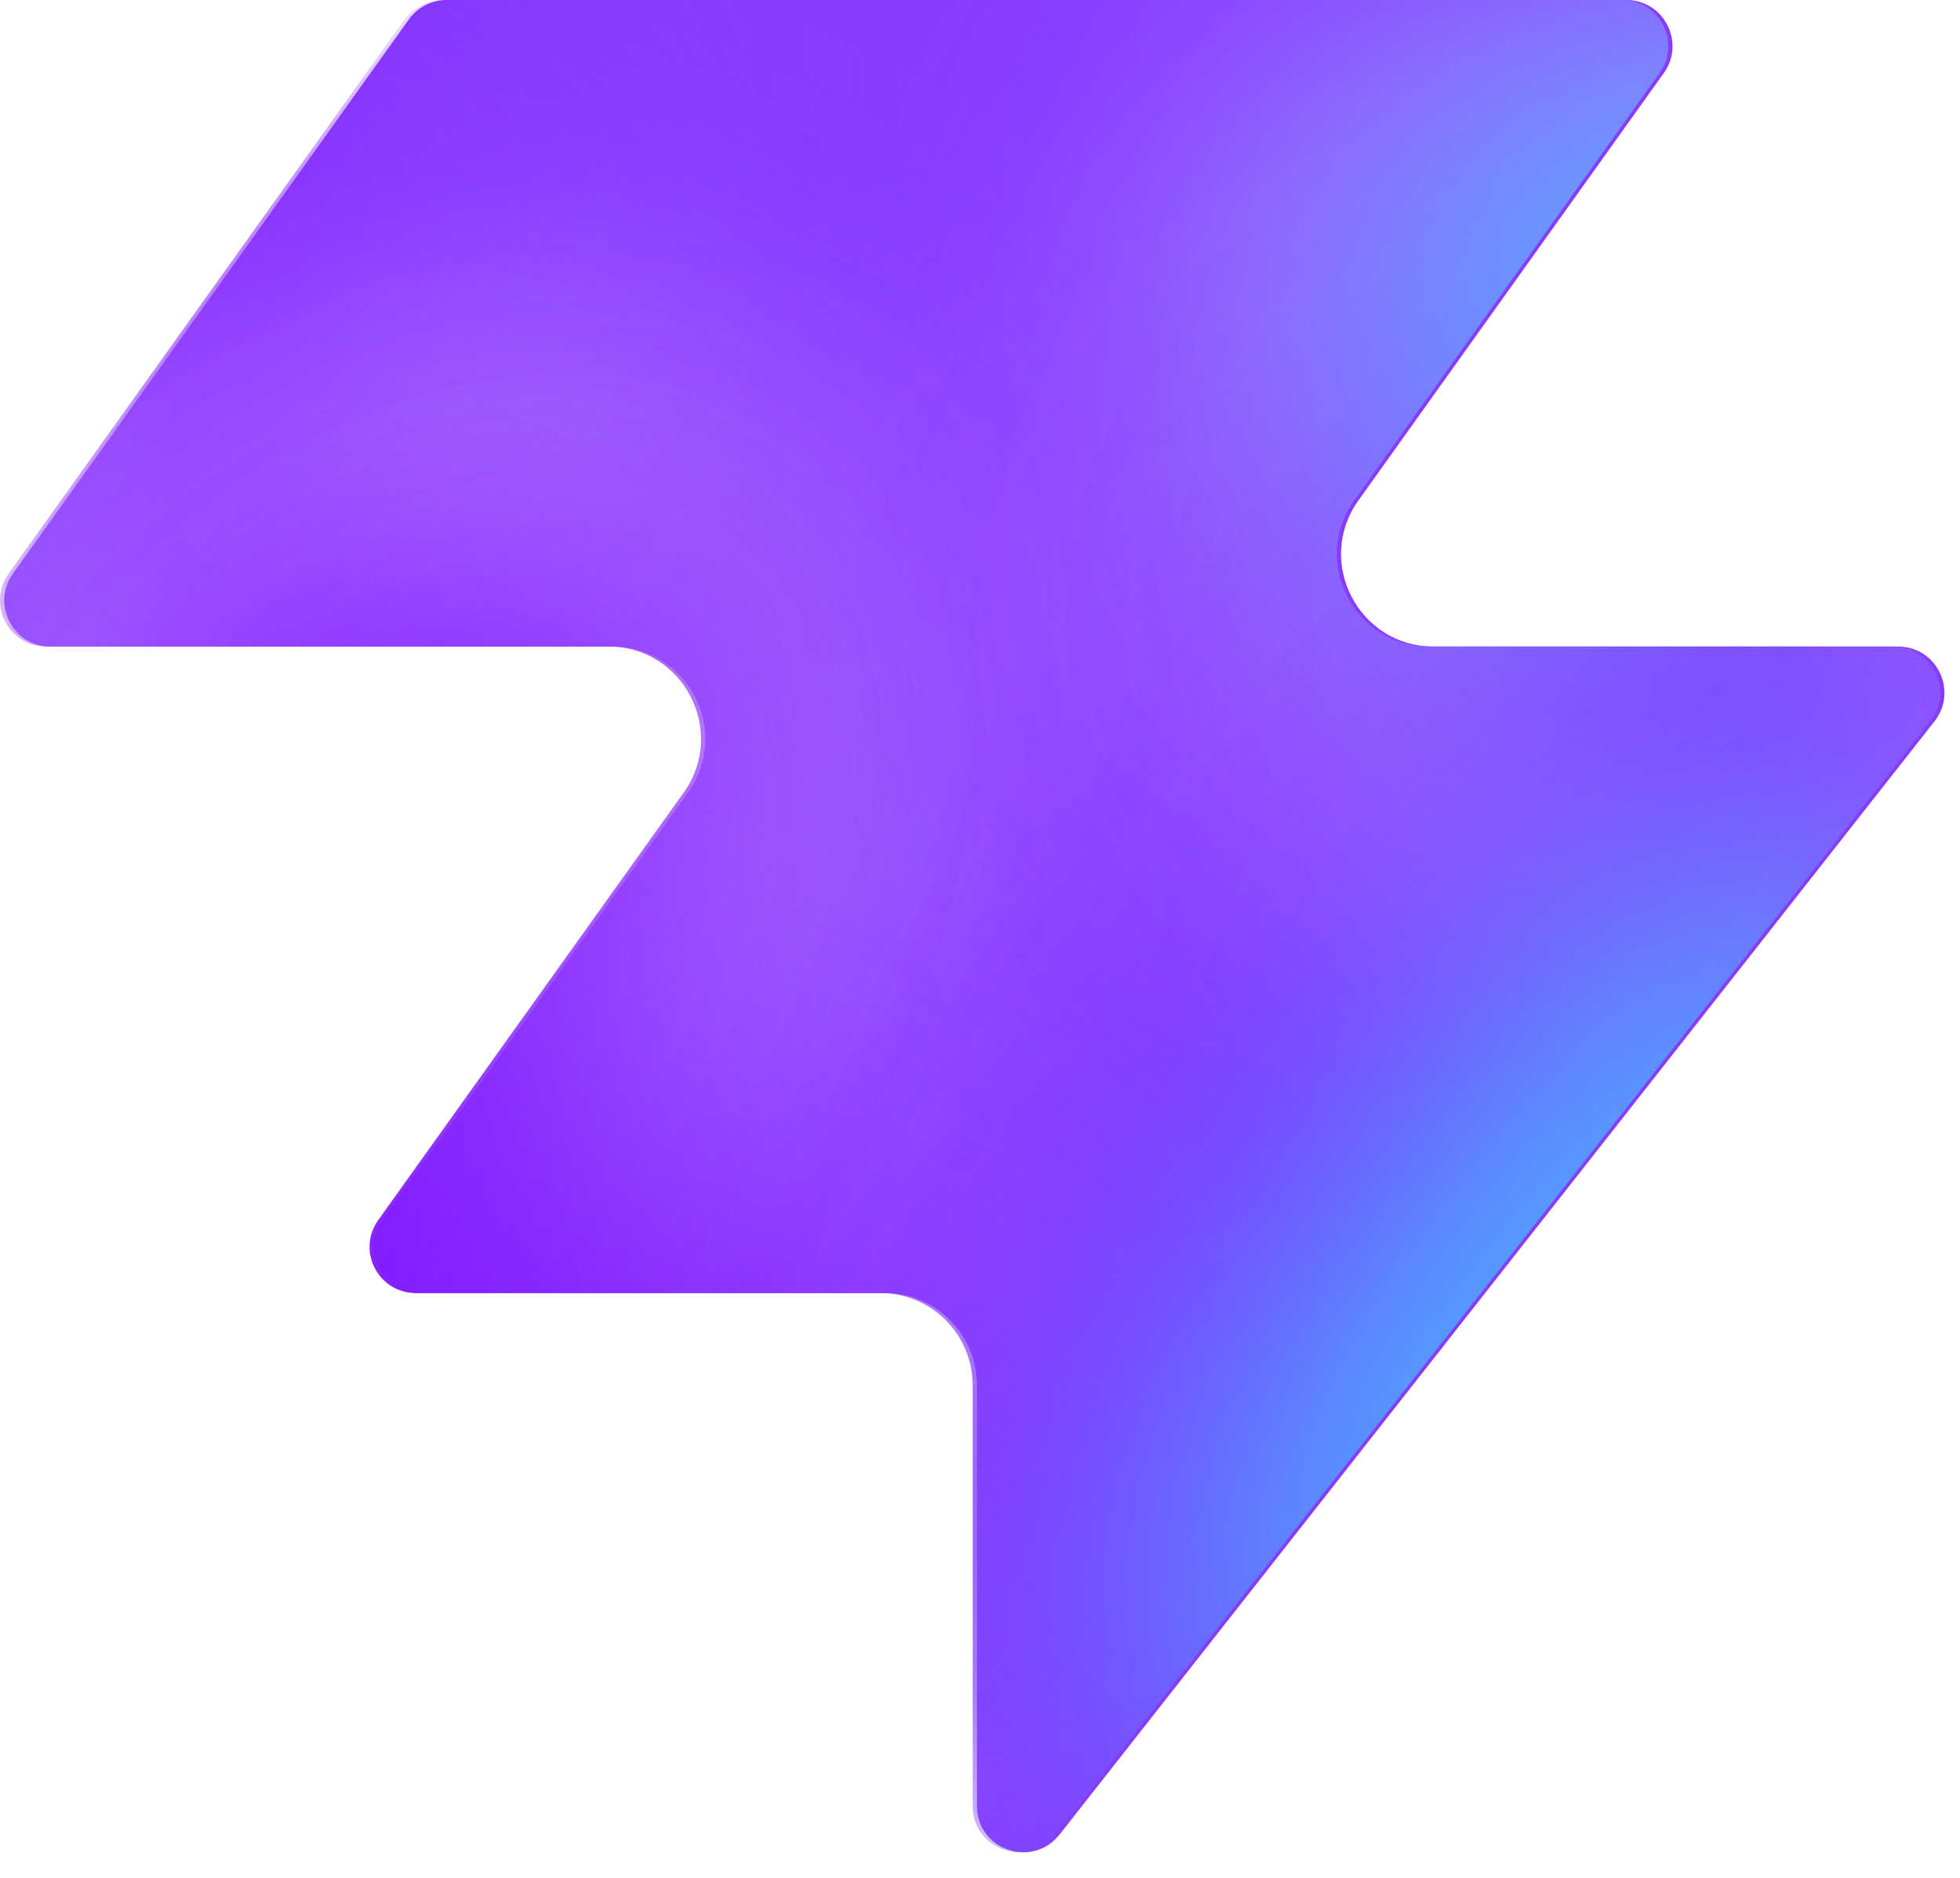
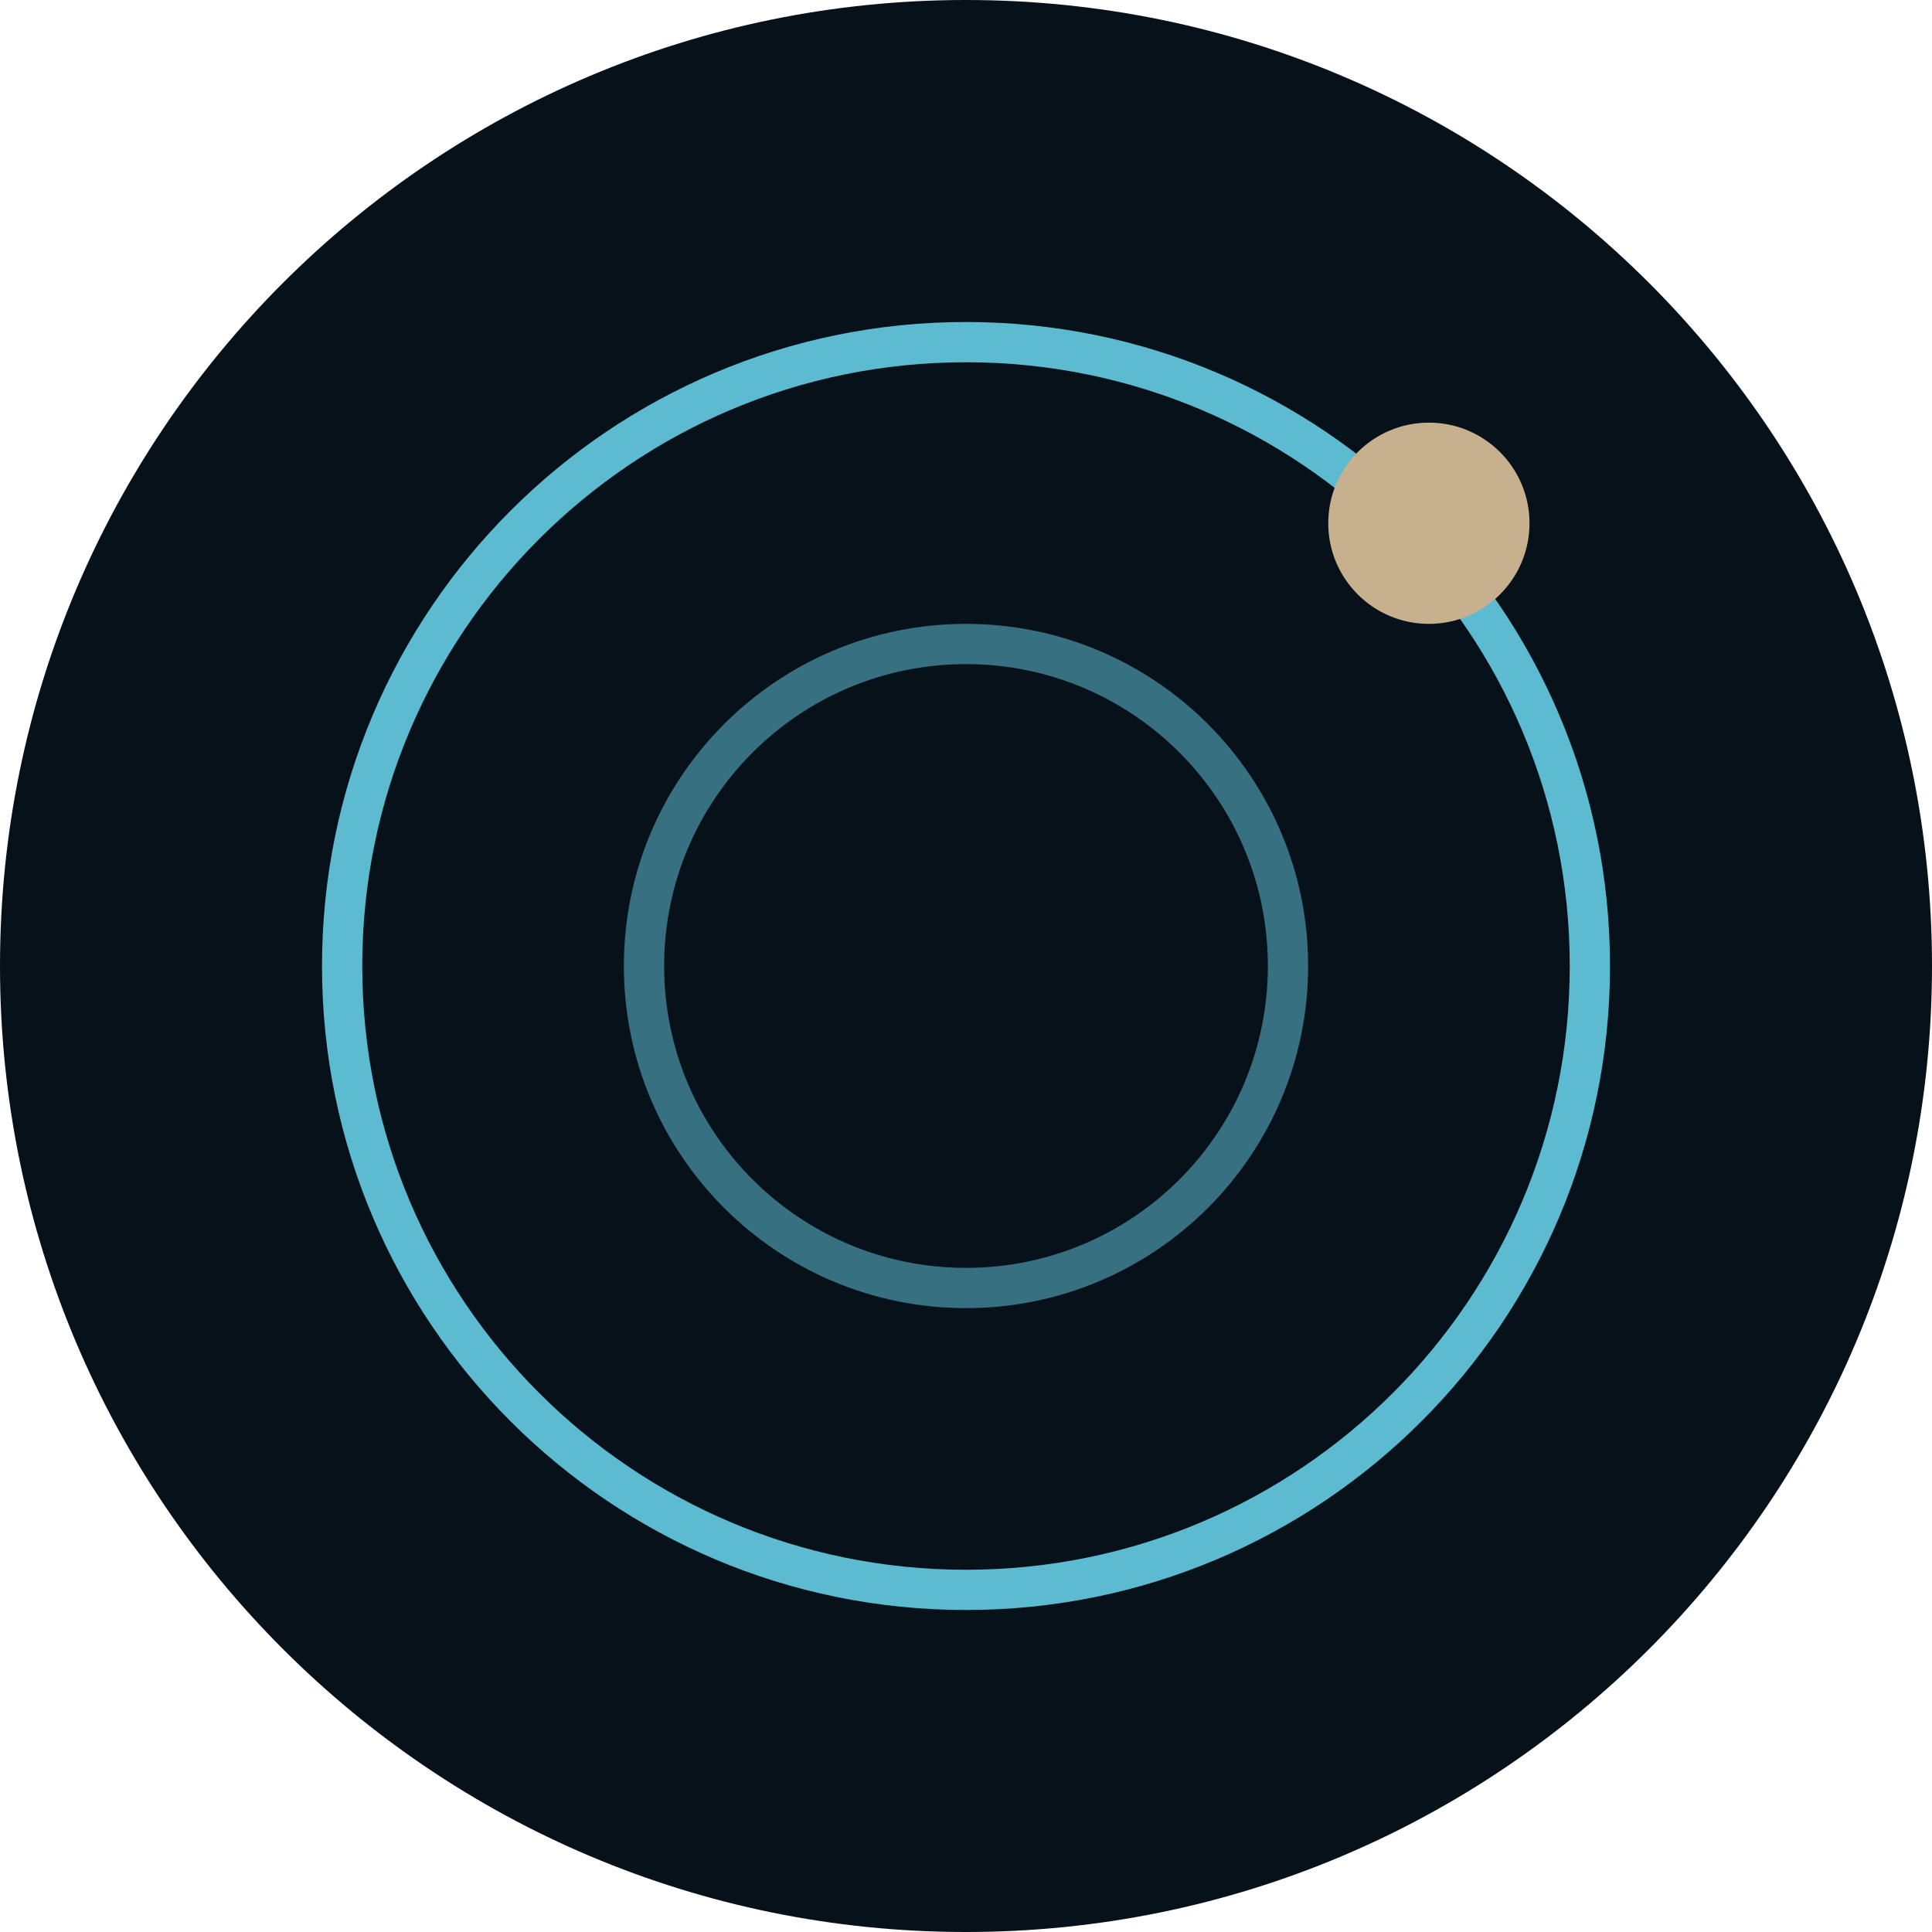
- <svg xmlns="http://www.w3.org/2000/svg" width="48" height="46" fill="none" viewBox="0 0 48 46">
-   <path fill="#863bff" d="M25.946 44.938c-.664.845-2.021.375-2.021-.698V33.937a2.26 2.26 0 0 0-2.262-2.262H10.287c-.92 0-1.456-1.04-.92-1.788l7.48-10.471c1.07-1.497 0-3.578-1.842-3.578H1.237c-.92 0-1.456-1.04-.92-1.788L10.013.474c.214-.297.556-.474.92-.474h28.894c.92 0 1.456 1.04.92 1.788l-7.48 10.471c-1.07 1.498 0 3.579 1.842 3.579h11.377c.943 0 1.473 1.088.89 1.83L25.947 44.94z" style="fill:#863bff;fill:color(display-p3 .525 .23 1);fill-opacity:1" />
-   <mask id="a" width="48" height="46" x="0" y="0" maskUnits="userSpaceOnUse" style="mask-type:alpha">
-     <path fill="#000" d="M25.842 44.938c-.664.844-2.021.375-2.021-.698V33.937a2.26 2.26 0 0 0-2.262-2.262H10.183c-.92 0-1.456-1.04-.92-1.788l7.48-10.471c1.07-1.498 0-3.579-1.842-3.579H1.133c-.92 0-1.456-1.04-.92-1.787L9.91.473c.214-.297.556-.474.92-.474h28.894c.92 0 1.456 1.04.92 1.788l-7.48 10.471c-1.07 1.498 0 3.578 1.842 3.578h11.377c.943 0 1.473 1.088.89 1.832L25.843 44.94z" style="fill:#000;fill-opacity:1" />
-   </mask>
-   <g mask="url(#a)">
-     <g filter="url(#b)">
-       <ellipse cx="5.508" cy="14.704" fill="#ede6ff" rx="5.508" ry="14.704" style="fill:#ede6ff;fill:color(display-p3 .927 .903 1);fill-opacity:1" transform="matrix(.00324 1 1 -.00324 -4.47 31.516)" />
-     </g>
-     <g filter="url(#c)">
-       <ellipse cx="10.399" cy="29.851" fill="#ede6ff" rx="10.399" ry="29.851" style="fill:#ede6ff;fill:color(display-p3 .927 .903 1);fill-opacity:1" transform="matrix(.00324 1 1 -.00324 -39.328 7.883)" />
-     </g>
-     <g filter="url(#d)">
-       <ellipse cx="5.508" cy="30.487" fill="#7e14ff" rx="5.508" ry="30.487" style="fill:#7e14ff;fill:color(display-p3 .492 .077 1);fill-opacity:1" transform="rotate(89.814 -25.913 -14.639)scale(1 -1)" />
-     </g>
-     <g filter="url(#e)">
-       <ellipse cx="5.508" cy="30.599" fill="#7e14ff" rx="5.508" ry="30.599" style="fill:#7e14ff;fill:color(display-p3 .492 .077 1);fill-opacity:1" transform="rotate(89.814 -32.644 -3.334)scale(1 -1)" />
-     </g>
-     <g filter="url(#f)">
-       <ellipse cx="5.508" cy="30.599" fill="#7e14ff" rx="5.508" ry="30.599" style="fill:#7e14ff;fill:color(display-p3 .492 .077 1);fill-opacity:1" transform="matrix(.00324 1 1 -.00324 -34.34 30.47)" />
-     </g>
-     <g filter="url(#g)">
-       <ellipse cx="14.072" cy="22.078" fill="#ede6ff" rx="14.072" ry="22.078" style="fill:#ede6ff;fill:color(display-p3 .927 .903 1);fill-opacity:1" transform="rotate(93.35 24.506 48.493)scale(-1 1)" />
-     </g>
-     <g filter="url(#h)">
-       <ellipse cx="3.47" cy="21.501" fill="#7e14ff" rx="3.47" ry="21.501" style="fill:#7e14ff;fill:color(display-p3 .492 .077 1);fill-opacity:1" transform="rotate(89.009 28.708 47.59)scale(-1 1)" />
-     </g>
-     <g filter="url(#i)">
-       <ellipse cx="3.47" cy="21.501" fill="#7e14ff" rx="3.47" ry="21.501" style="fill:#7e14ff;fill:color(display-p3 .492 .077 1);fill-opacity:1" transform="rotate(89.009 28.708 47.59)scale(-1 1)" />
-     </g>
-     <g filter="url(#j)">
-       <ellipse cx=".387" cy="8.972" fill="#7e14ff" rx="4.407" ry="29.108" style="fill:#7e14ff;fill:color(display-p3 .492 .077 1);fill-opacity:1" transform="rotate(39.51 .387 8.972)" />
-     </g>
-     <g filter="url(#k)">
-       <ellipse cx="47.523" cy="-6.092" fill="#7e14ff" rx="4.407" ry="29.108" style="fill:#7e14ff;fill:color(display-p3 .492 .077 1);fill-opacity:1" transform="rotate(37.892 47.523 -6.092)" />
-     </g>
-     <g filter="url(#l)">
-       <ellipse cx="41.412" cy="6.333" fill="#47bfff" rx="5.971" ry="9.665" style="fill:#47bfff;fill:color(display-p3 .28 .748 1);fill-opacity:1" transform="rotate(37.892 41.412 6.333)" />
-     </g>
-     <g filter="url(#m)">
-       <ellipse cx="-1.879" cy="38.332" fill="#7e14ff" rx="4.407" ry="29.108" style="fill:#7e14ff;fill:color(display-p3 .492 .077 1);fill-opacity:1" transform="rotate(37.892 -1.88 38.332)" />
-     </g>
-     <g filter="url(#n)">
-       <ellipse cx="-1.879" cy="38.332" fill="#7e14ff" rx="4.407" ry="29.108" style="fill:#7e14ff;fill:color(display-p3 .492 .077 1);fill-opacity:1" transform="rotate(37.892 -1.88 38.332)" />
-     </g>
-     <g filter="url(#o)">
-       <ellipse cx="35.651" cy="29.907" fill="#7e14ff" rx="4.407" ry="29.108" style="fill:#7e14ff;fill:color(display-p3 .492 .077 1);fill-opacity:1" transform="rotate(37.892 35.651 29.907)" />
-     </g>
-     <g filter="url(#p)">
-       <ellipse cx="38.418" cy="32.4" fill="#47bfff" rx="5.971" ry="15.297" style="fill:#47bfff;fill:color(display-p3 .28 .748 1);fill-opacity:1" transform="rotate(37.892 38.418 32.4)" />
-     </g>
-   </g>
-   <defs>
-     <filter id="b" width="60.045" height="41.654" x="-19.77" y="16.149" color-interpolation-filters="sRGB" filterUnits="userSpaceOnUse">
-       <feFlood flood-opacity="0" result="BackgroundImageFix" />
-       <feBlend in="SourceGraphic" in2="BackgroundImageFix" result="shape" />
-       <feGaussianBlur result="effect1_foregroundBlur_2002_17158" stdDeviation="7.659" />
-     </filter>
-     <filter id="c" width="90.34" height="51.437" x="-54.613" y="-7.533" color-interpolation-filters="sRGB" filterUnits="userSpaceOnUse">
-       <feFlood flood-opacity="0" result="BackgroundImageFix" />
-       <feBlend in="SourceGraphic" in2="BackgroundImageFix" result="shape" />
-       <feGaussianBlur result="effect1_foregroundBlur_2002_17158" stdDeviation="7.659" />
-     </filter>
-     <filter id="d" width="79.355" height="29.4" x="-49.64" y="2.03" color-interpolation-filters="sRGB" filterUnits="userSpaceOnUse">
-       <feFlood flood-opacity="0" result="BackgroundImageFix" />
-       <feBlend in="SourceGraphic" in2="BackgroundImageFix" result="shape" />
-       <feGaussianBlur result="effect1_foregroundBlur_2002_17158" stdDeviation="4.596" />
-     </filter>
-     <filter id="e" width="79.579" height="29.4" x="-45.045" y="20.029" color-interpolation-filters="sRGB" filterUnits="userSpaceOnUse">
-       <feFlood flood-opacity="0" result="BackgroundImageFix" />
-       <feBlend in="SourceGraphic" in2="BackgroundImageFix" result="shape" />
-       <feGaussianBlur result="effect1_foregroundBlur_2002_17158" stdDeviation="4.596" />
-     </filter>
-     <filter id="f" width="79.579" height="29.4" x="-43.513" y="21.178" color-interpolation-filters="sRGB" filterUnits="userSpaceOnUse">
-       <feFlood flood-opacity="0" result="BackgroundImageFix" />
-       <feBlend in="SourceGraphic" in2="BackgroundImageFix" result="shape" />
-       <feGaussianBlur result="effect1_foregroundBlur_2002_17158" stdDeviation="4.596" />
-     </filter>
-     <filter id="g" width="74.749" height="58.852" x="15.756" y="-17.901" color-interpolation-filters="sRGB" filterUnits="userSpaceOnUse">
-       <feFlood flood-opacity="0" result="BackgroundImageFix" />
-       <feBlend in="SourceGraphic" in2="BackgroundImageFix" result="shape" />
-       <feGaussianBlur result="effect1_foregroundBlur_2002_17158" stdDeviation="7.659" />
-     </filter>
-     <filter id="h" width="61.377" height="25.362" x="23.548" y="2.284" color-interpolation-filters="sRGB" filterUnits="userSpaceOnUse">
-       <feFlood flood-opacity="0" result="BackgroundImageFix" />
-       <feBlend in="SourceGraphic" in2="BackgroundImageFix" result="shape" />
-       <feGaussianBlur result="effect1_foregroundBlur_2002_17158" stdDeviation="4.596" />
-     </filter>
-     <filter id="i" width="61.377" height="25.362" x="23.548" y="2.284" color-interpolation-filters="sRGB" filterUnits="userSpaceOnUse">
-       <feFlood flood-opacity="0" result="BackgroundImageFix" />
-       <feBlend in="SourceGraphic" in2="BackgroundImageFix" result="shape" />
-       <feGaussianBlur result="effect1_foregroundBlur_2002_17158" stdDeviation="4.596" />
-     </filter>
-     <filter id="j" width="56.045" height="63.649" x="-27.636" y="-22.853" color-interpolation-filters="sRGB" filterUnits="userSpaceOnUse">
-       <feFlood flood-opacity="0" result="BackgroundImageFix" />
-       <feBlend in="SourceGraphic" in2="BackgroundImageFix" result="shape" />
-       <feGaussianBlur result="effect1_foregroundBlur_2002_17158" stdDeviation="4.596" />
-     </filter>
-     <filter id="k" width="54.814" height="64.646" x="20.116" y="-38.415" color-interpolation-filters="sRGB" filterUnits="userSpaceOnUse">
-       <feFlood flood-opacity="0" result="BackgroundImageFix" />
-       <feBlend in="SourceGraphic" in2="BackgroundImageFix" result="shape" />
-       <feGaussianBlur result="effect1_foregroundBlur_2002_17158" stdDeviation="4.596" />
-     </filter>
-     <filter id="l" width="33.541" height="35.313" x="24.641" y="-11.323" color-interpolation-filters="sRGB" filterUnits="userSpaceOnUse">
-       <feFlood flood-opacity="0" result="BackgroundImageFix" />
-       <feBlend in="SourceGraphic" in2="BackgroundImageFix" result="shape" />
-       <feGaussianBlur result="effect1_foregroundBlur_2002_17158" stdDeviation="4.596" />
-     </filter>
-     <filter id="m" width="54.814" height="64.646" x="-29.286" y="6.009" color-interpolation-filters="sRGB" filterUnits="userSpaceOnUse">
-       <feFlood flood-opacity="0" result="BackgroundImageFix" />
-       <feBlend in="SourceGraphic" in2="BackgroundImageFix" result="shape" />
-       <feGaussianBlur result="effect1_foregroundBlur_2002_17158" stdDeviation="4.596" />
-     </filter>
-     <filter id="n" width="54.814" height="64.646" x="-29.286" y="6.009" color-interpolation-filters="sRGB" filterUnits="userSpaceOnUse">
-       <feFlood flood-opacity="0" result="BackgroundImageFix" />
-       <feBlend in="SourceGraphic" in2="BackgroundImageFix" result="shape" />
-       <feGaussianBlur result="effect1_foregroundBlur_2002_17158" stdDeviation="4.596" />
-     </filter>
-     <filter id="o" width="54.814" height="64.646" x="8.244" y="-2.416" color-interpolation-filters="sRGB" filterUnits="userSpaceOnUse">
-       <feFlood flood-opacity="0" result="BackgroundImageFix" />
-       <feBlend in="SourceGraphic" in2="BackgroundImageFix" result="shape" />
-       <feGaussianBlur result="effect1_foregroundBlur_2002_17158" stdDeviation="4.596" />
-     </filter>
-     <filter id="p" width="39.409" height="43.623" x="18.713" y="10.588" color-interpolation-filters="sRGB" filterUnits="userSpaceOnUse">
-       <feFlood flood-opacity="0" result="BackgroundImageFix" />
-       <feBlend in="SourceGraphic" in2="BackgroundImageFix" result="shape" />
-       <feGaussianBlur result="effect1_foregroundBlur_2002_17158" stdDeviation="4.596" />
-     </filter>
-   </defs>
+ <svg xmlns="http://www.w3.org/2000/svg" viewBox="0 0 48 48" fill="none">
+   <rect width="48" height="48" rx="24" fill="#07111a" />
+   <circle cx="24" cy="24" r="15.5" stroke="#72e6ff" stroke-opacity=".8" />
+   <circle cx="24" cy="24" r="8" stroke="#72e6ff" stroke-opacity=".45" />
+   <circle cx="35.5" cy="13" r="2.5" fill="#c7b08d" />
</svg>
